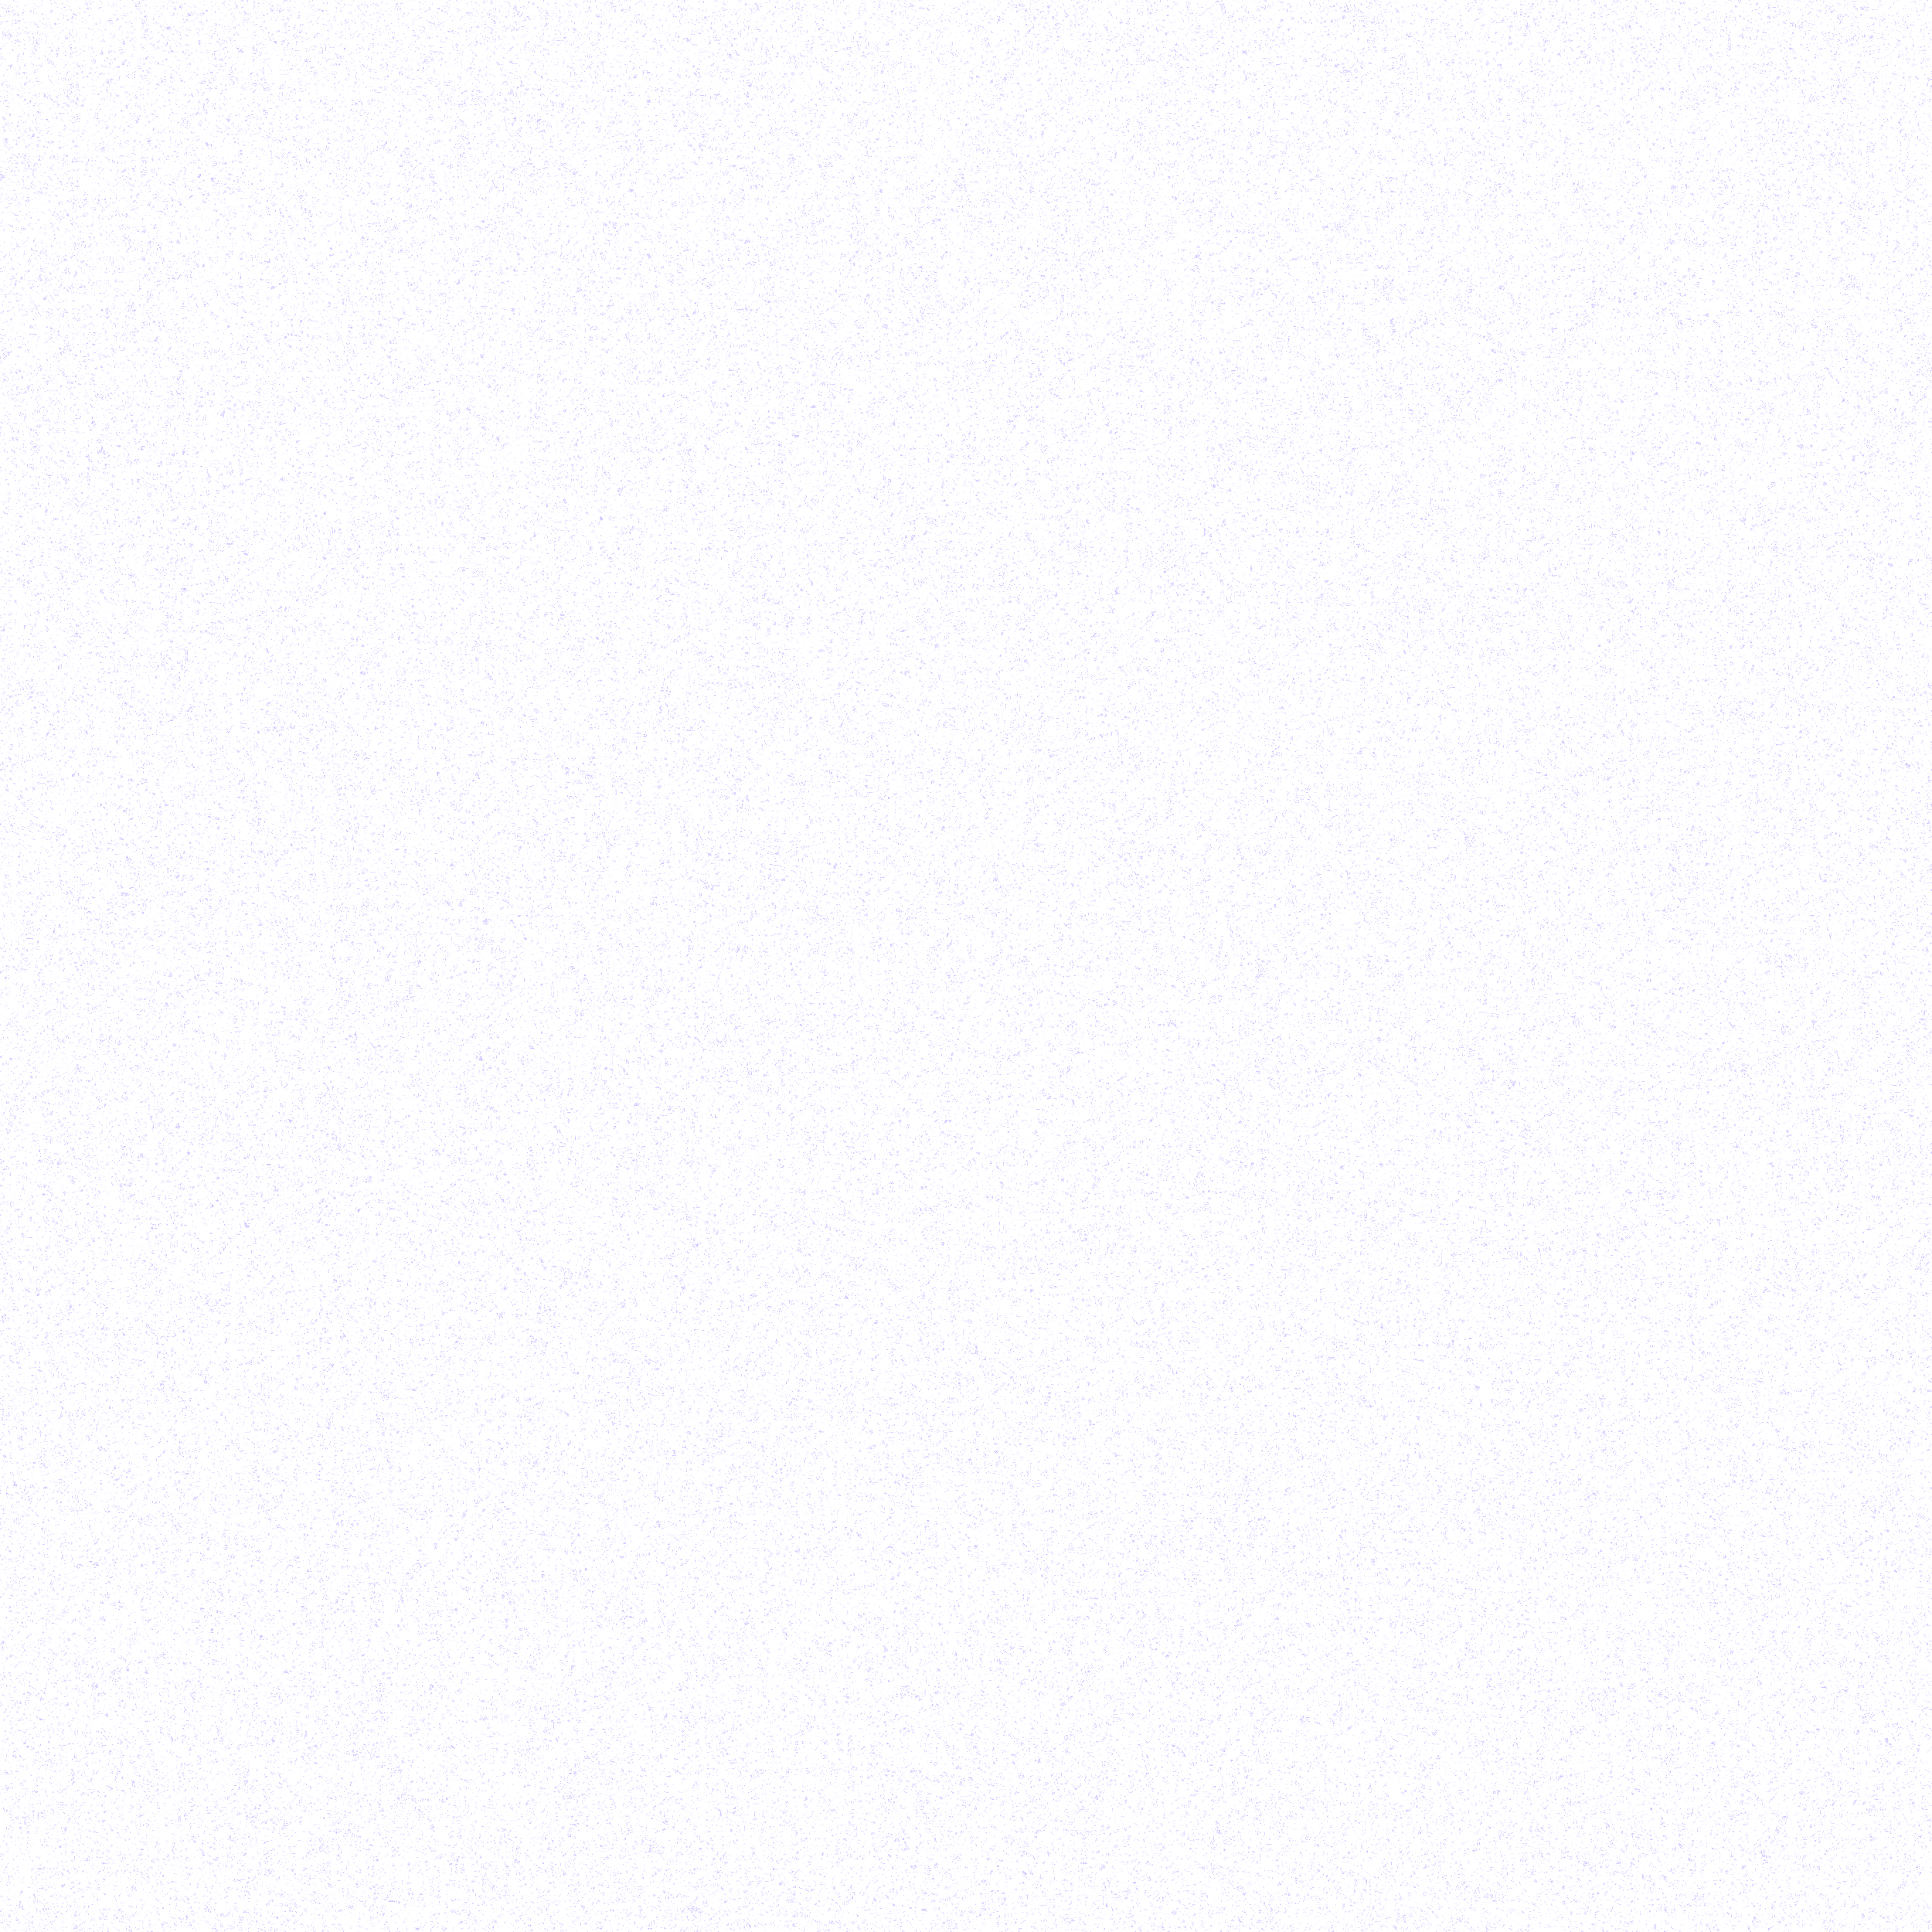
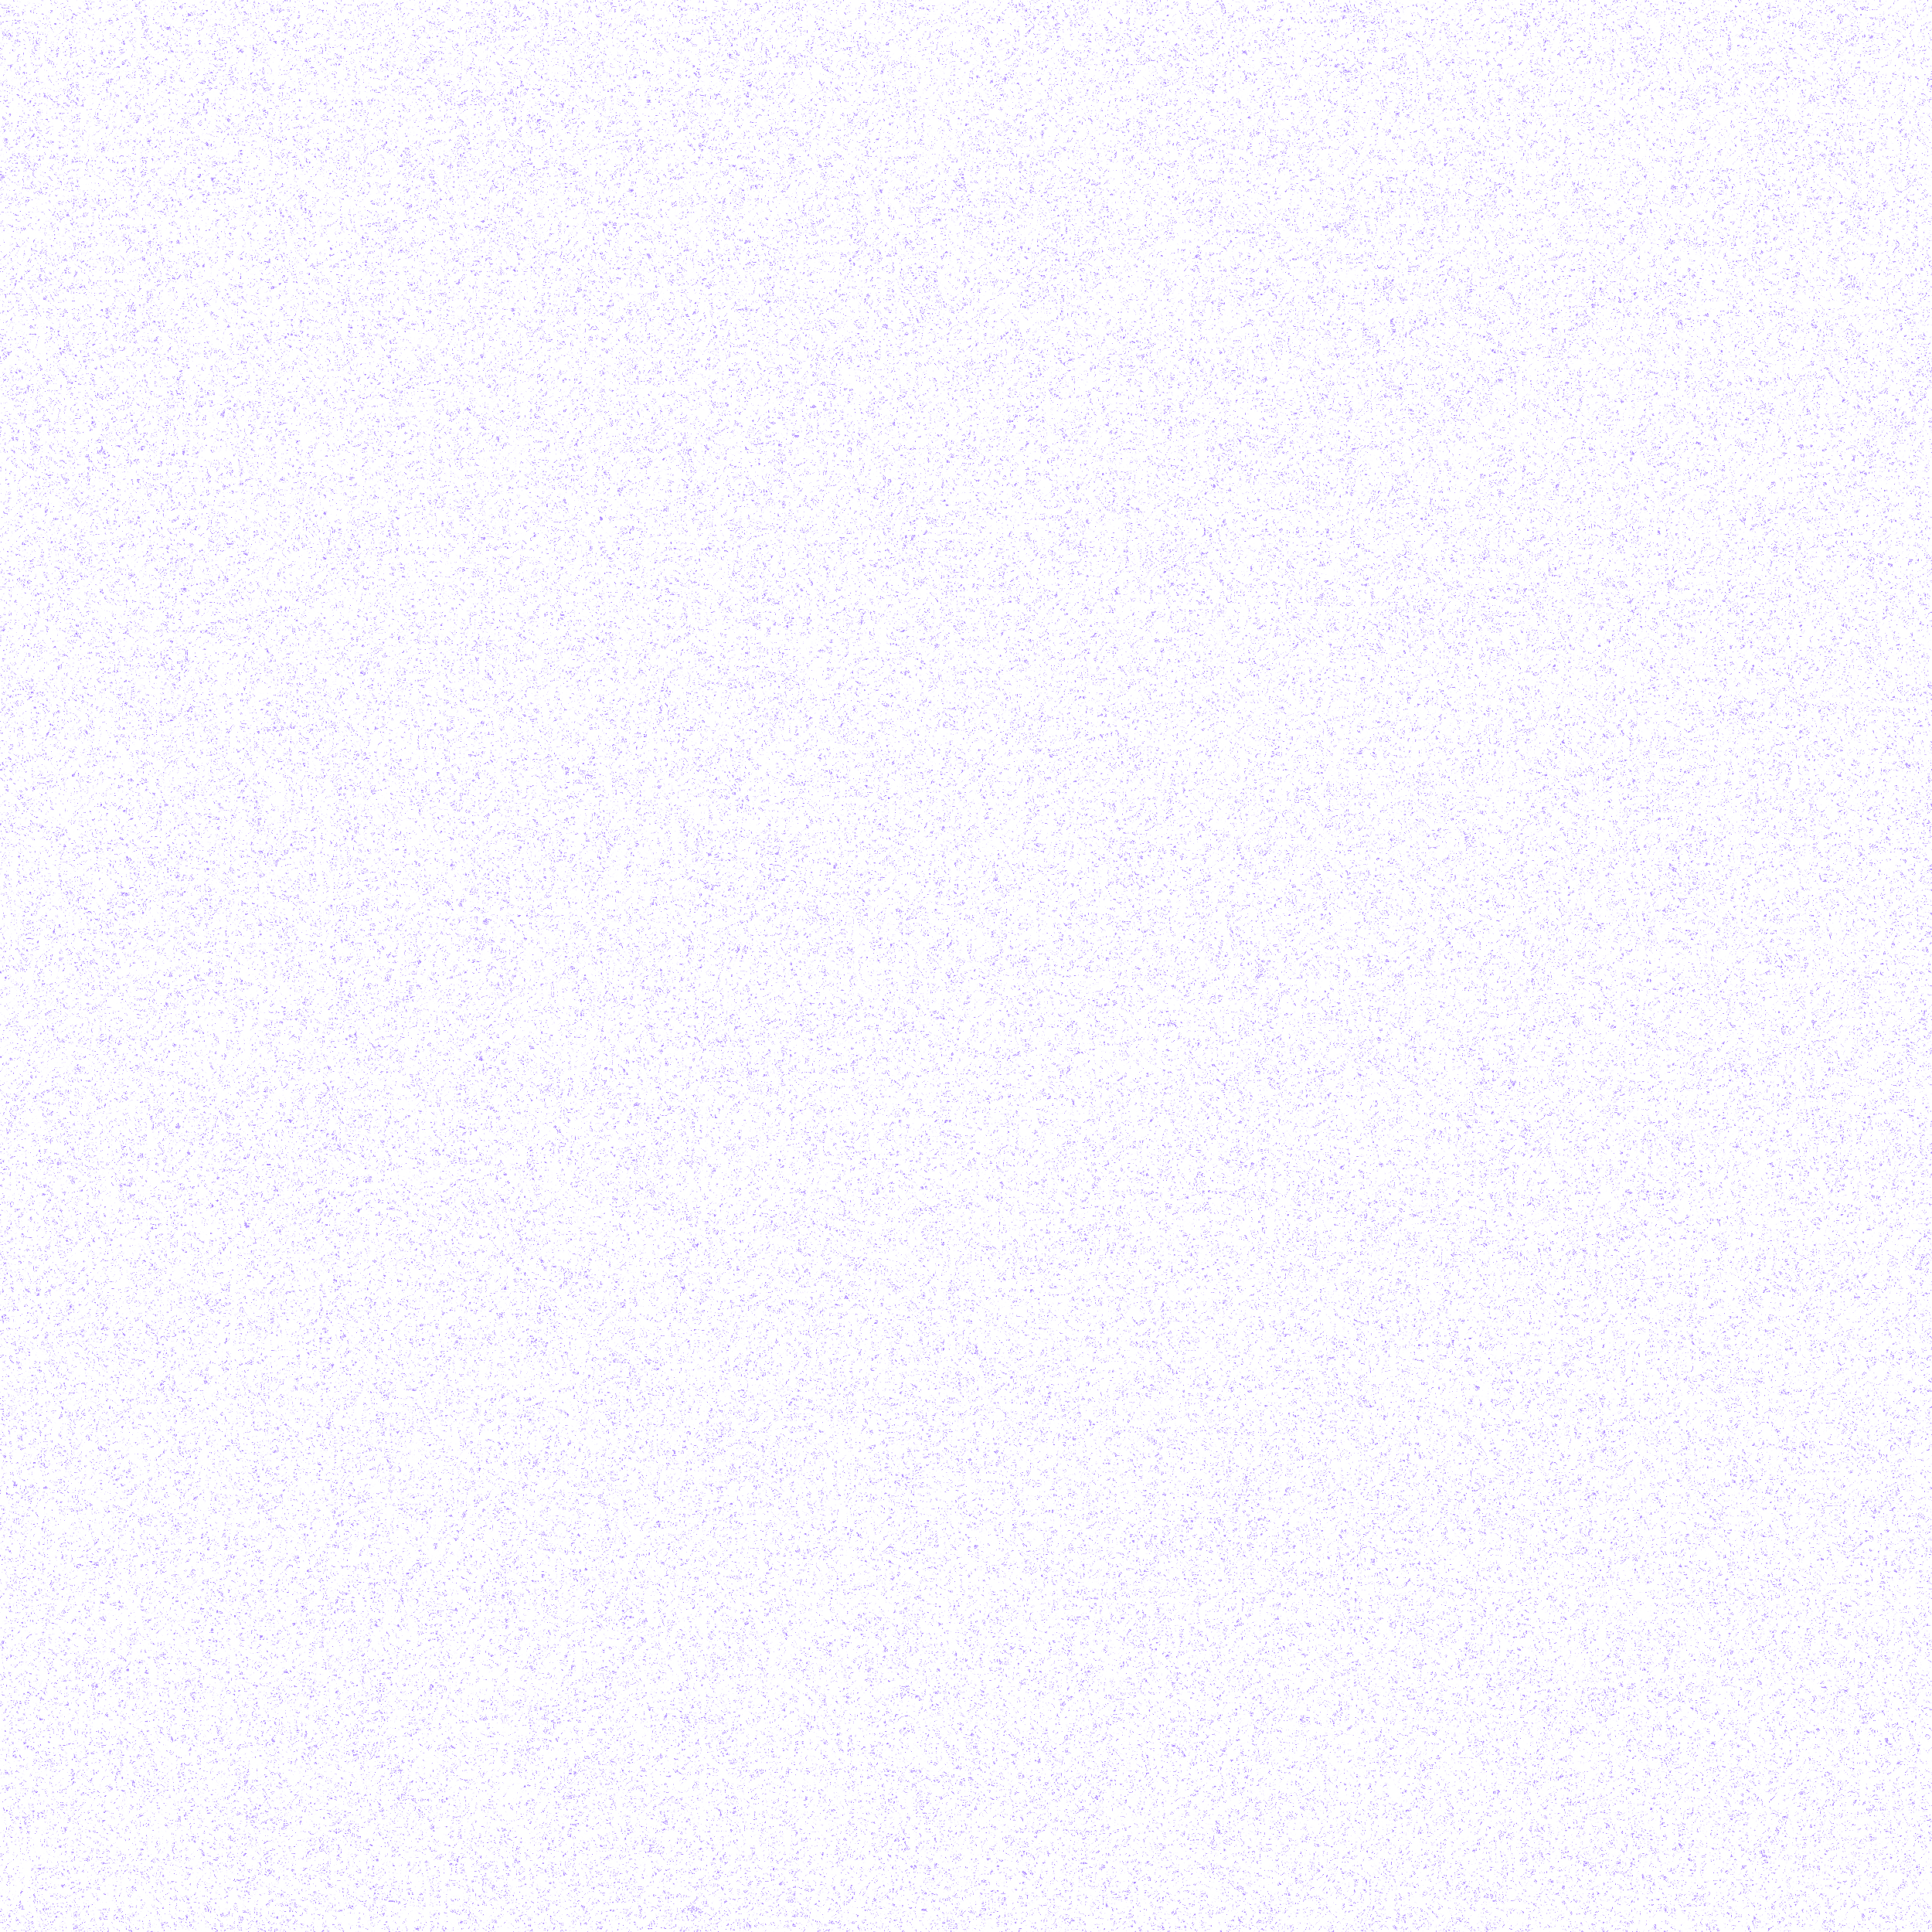
<svg xmlns="http://www.w3.org/2000/svg" version="1.1" viewBox="0 0 700 700" width="700" height="700" opacity="1">
  <defs>
    <filter id="nnnoise-filter" x="-20%" y="-20%" width="140%" height="140%" filterUnits="objectBoundingBox" primitiveUnits="userSpaceOnUse" color-interpolation-filters="linearRGB">
      <feTurbulence type="fractalNoise" baseFrequency="0.2" numOctaves="4" seed="15" stitchTiles="stitch" x="0%" y="0%" width="100%" height="100%" result="turbulence" />
-       <feSpecularLighting surfaceScale="18" specularConstant="0.75" specularExponent="20" lighting-color="#5c44d2" x="0%" y="0%" width="100%" height="100%" in="turbulence" result="specularLighting">
+       <feSpecularLighting surfaceScale="18" specularConstant="0.75" specularExponent="20" lighting-color="#3e17ff" x="0%" y="0%" width="100%" height="100%" in="turbulence" result="specularLighting">
        <feDistantLight azimuth="3" elevation="100" />
      </feSpecularLighting>
    </filter>
  </defs>
  <rect width="700" height="700" fill="transparent" />
-   <rect width="700" height="700" fill="#5c44d2" filter="url(#nnnoise-filter)" />
+   <rect width="700" height="700" fill="#3e17ff" filter="url(#nnnoise-filter)" />
</svg>
